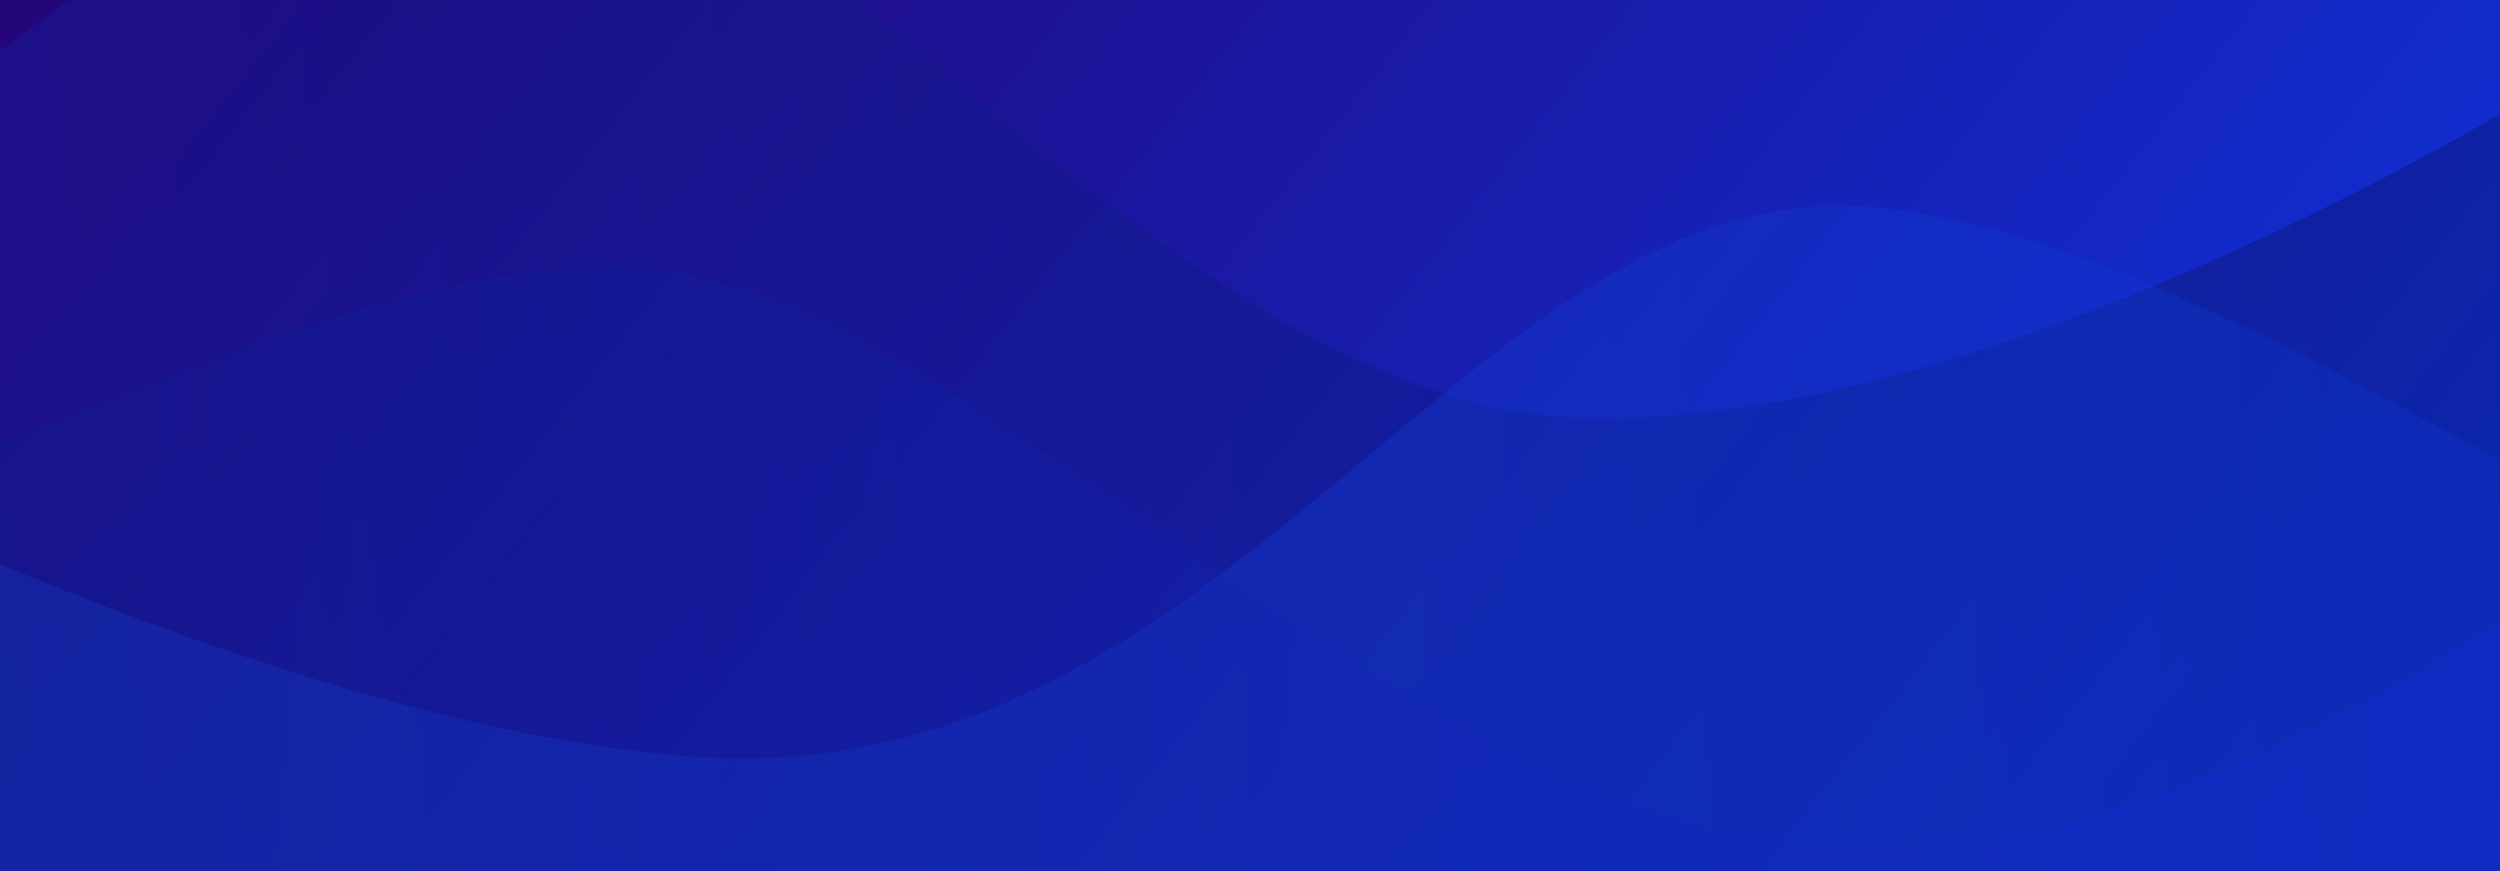
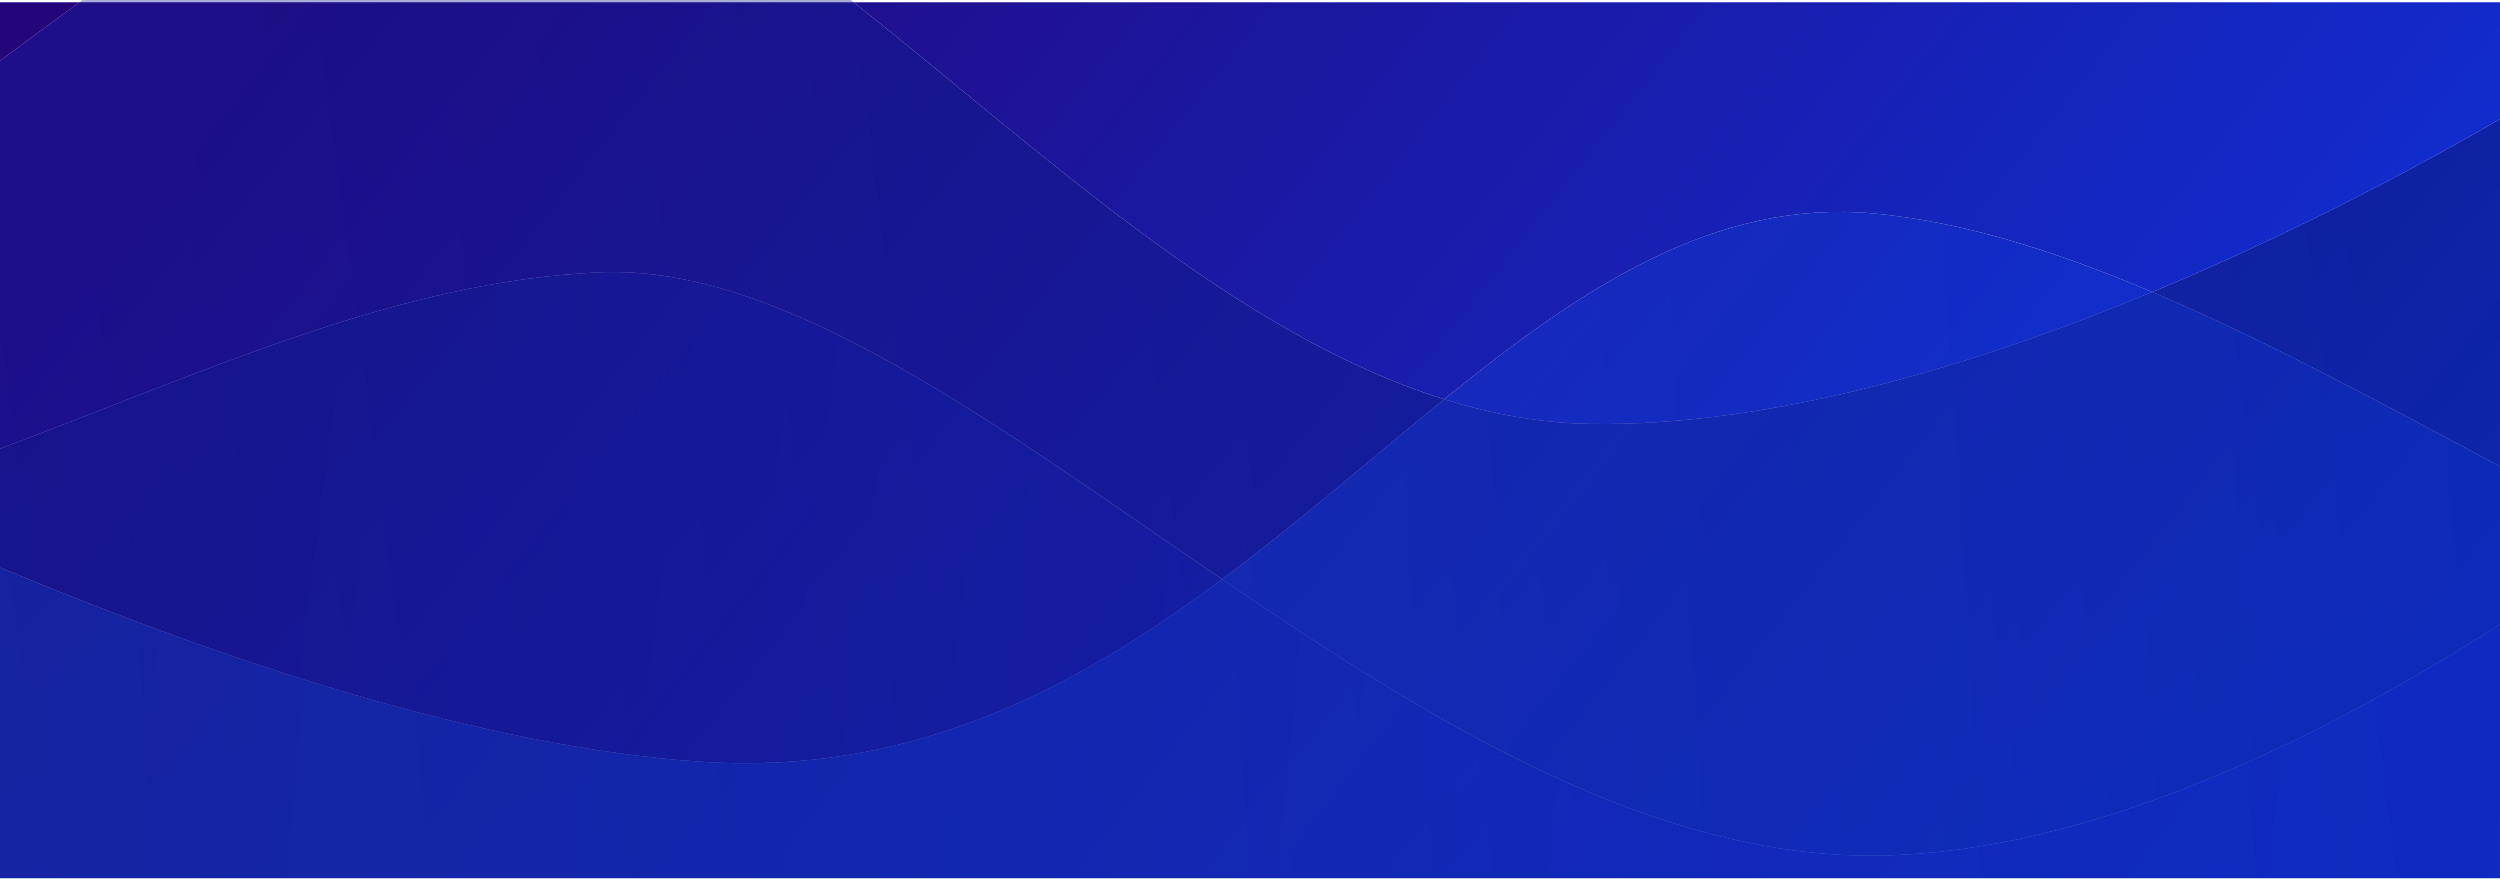
- <svg xmlns="http://www.w3.org/2000/svg" version="1.1" id="Calque_1" x="0px" y="0px" viewBox="0 0 2206 768" style="enable-background:new 0 0 2206 768;" xml:space="preserve">
-   <style type="text/css">
- 	.st0{fill:url(#Rectangle_33_1_);}
- 	.st1{opacity:0.36;fill:url(#Tracé_11_1_);enable-background:new    ;}
- 	.st2{opacity:0.34;fill:url(#Tracé_12_2_);enable-background:new    ;}
- 	.st3{opacity:0.33;fill:url(#Tracé_12_3_);enable-background:new    ;}
- </style>
-   <g id="Groupe_62">
-     <linearGradient id="Rectangle_33_1_" gradientUnits="userSpaceOnUse" x1="1296.013" y1="768.74" x2="1297.103" y2="768.36" gradientTransform="matrix(1920 0 0 -847 -2488304 651344)">
-       <stop offset="0" style="stop-color:#24067B" />
-       <stop offset="1" style="stop-color:#0F31D8" />
+ <svg xmlns="http://www.w3.org/2000/svg" xmlns:xlink="http://www.w3.org/1999/xlink" id="Calque_1" data-name="Calque 1" width="2212" height="777" viewBox="0 0 2212 777">
+   <defs>
+     <style>.cls-1{fill:none;}.cls-2{fill:url(#Dégradé_sans_nom);}.cls-3{fill:url(#Dégradé_sans_nom_2);}.cls-12,.cls-15,.cls-18,.cls-4,.cls-6,.cls-8{opacity:0.36;}.cls-10,.cls-12,.cls-13,.cls-15,.cls-16,.cls-18,.cls-19,.cls-20,.cls-4,.cls-6,.cls-8{isolation:isolate;}.cls-4{fill:url(#Dégradé_sans_nom_3);}.cls-5{fill:url(#Dégradé_sans_nom_4);}.cls-6{fill:url(#Dégradé_sans_nom_5);}.cls-7{fill:url(#Dégradé_sans_nom_6);}.cls-8{fill:url(#Dégradé_sans_nom_7);}.cls-9{fill:url(#Dégradé_sans_nom_8);}.cls-10,.cls-13,.cls-19{opacity:0.34;}.cls-10{fill:url(#Dégradé_sans_nom_9);}.cls-11{fill:url(#Dégradé_sans_nom_10);}.cls-12{fill:url(#Dégradé_sans_nom_11);}.cls-13{fill:url(#Dégradé_sans_nom_12);}.cls-14{fill:url(#Dégradé_sans_nom_13);}.cls-15{fill:url(#Dégradé_sans_nom_14);}.cls-16,.cls-20{opacity:0.33;}.cls-16{fill:url(#Dégradé_sans_nom_15);}.cls-17{fill:url(#Dégradé_sans_nom_16);}.cls-18{fill:url(#Dégradé_sans_nom_17);}.cls-19{fill:url(#Dégradé_sans_nom_18);}.cls-20{fill:url(#Dégradé_sans_nom_19);}</style>
+     <linearGradient id="Dégradé_sans_nom" x1="2135.65" y1="768.95" x2="2136.74" y2="768.57" gradientTransform="matrix(1920, 0, 0, -847, -4100264, 651344)" gradientUnits="userSpaceOnUse">
+       <stop offset="0" stop-color="#24067b" />
+       <stop offset="1" stop-color="#0f31d8" />
    </linearGradient>
-     <rect id="Rectangle_33" x="-7.6" y="-4" class="st0" width="2222.5" height="777.7" />
-     <linearGradient id="Tracé_11_1_" gradientUnits="userSpaceOnUse" x1="1296.172" y1="768.781" x2="1297.193" y2="768.811" gradientTransform="matrix(2627.29 0 0 -586.62 -3405977 451374.75)">
-       <stop offset="0" style="stop-color:#1223B5" />
-       <stop offset="1" style="stop-color:#09125B" />
+     <linearGradient id="Dégradé_sans_nom_2" x1="2135.69" y1="769.07" x2="2136.78" y2="768.69" xlink:href="#Dégradé_sans_nom" />
+     <linearGradient id="Dégradé_sans_nom_3" x1="2135.83" y1="769.45" x2="2136.85" y2="769.48" gradientTransform="matrix(2627.29, 0, 0, -586.62, -5612060.82, 451374.75)" gradientUnits="userSpaceOnUse">
+       <stop offset="0" stop-color="#1223b5" />
+       <stop offset="1" stop-color="#09125b" />
    </linearGradient>
-     <path id="Tracé_11" class="st1" d="M-533,294.3c397.4-22.2,661.5-454,947.1-462.2s609.1,531.5,989.9,537s866.1-307.2,866.1-307.2   s180.9,844.2,173.7,861s-2765,0-2765,0s-276-404.1-276-426.3C-597.2,474.3-533,294.3-533,294.3z" />
-     <linearGradient id="Tracé_12_2_" gradientUnits="userSpaceOnUse" x1="1296.415" y1="768.167" x2="1297.443" y2="768.207" gradientTransform="matrix(3080.32 269.49 61.9 -707.46 -4041411.5 194585.344)">
-       <stop offset="0" style="stop-color:#1755E1" />
-       <stop offset="1" style="stop-color:#0C2FCD" />
+     <linearGradient id="Dégradé_sans_nom_4" x1="2135.69" y1="769.06" x2="2136.78" y2="768.68" xlink:href="#Dégradé_sans_nom" />
+     <linearGradient id="Dégradé_sans_nom_5" x1="2135.85" y1="768.99" x2="2136.87" y2="769.02" xlink:href="#Dégradé_sans_nom_3" />
+     <linearGradient id="Dégradé_sans_nom_6" x1="2135.6" y1="768.82" x2="2136.69" y2="768.44" xlink:href="#Dégradé_sans_nom" />
+     <linearGradient id="Dégradé_sans_nom_7" x1="2135.85" y1="769.01" x2="2136.87" y2="769.04" xlink:href="#Dégradé_sans_nom_3" />
+     <linearGradient id="Dégradé_sans_nom_8" x1="2135.64" y1="768.92" x2="2136.73" y2="768.54" xlink:href="#Dégradé_sans_nom" />
+     <linearGradient id="Dégradé_sans_nom_9" x1="2136.12" y1="768.61" x2="2137.15" y2="768.65" gradientTransform="matrix(3080.32, 269.49, 61.9, -707.46, -6628040.13, -31786.25)" gradientUnits="userSpaceOnUse">
+       <stop offset="0" stop-color="#1755e1" />
+       <stop offset="1" stop-color="#0c2fcd" />
    </linearGradient>
-     <path id="Tracé_12" class="st2" d="M2924.5,678.6c-492.4-55.4-915-461.7-1269.5-495.6S1089.8,700,616,668   S-543.1,227.8-543.1,227.8s400.7,788.7,408.3,802.3c7.6,13.6,2434.7-97,2434.7-97s687-72.4,688.8-89.8   C2990.5,825.9,2924.5,678.6,2924.5,678.6z" />
-     <linearGradient id="Tracé_12_3_" gradientUnits="userSpaceOnUse" x1="1298.283" y1="768.777" x2="1299.346" y2="768.818" gradientTransform="matrix(-2641.305 134.8246 -16.6849 -709.2366 3444495 370846.562)">
-       <stop offset="0" style="stop-color:#172CE1" />
-       <stop offset="1" style="stop-color:#0C1984" />
+     <linearGradient id="Dégradé_sans_nom_10" x1="2135.57" y1="768.72" x2="2136.66" y2="768.34" xlink:href="#Dégradé_sans_nom" />
+     <linearGradient id="Dégradé_sans_nom_11" x1="2135.86" y1="768.57" x2="2136.88" y2="768.6" xlink:href="#Dégradé_sans_nom_3" />
+     <linearGradient id="Dégradé_sans_nom_12" x1="2136.13" y1="768.32" x2="2137.16" y2="768.36" xlink:href="#Dégradé_sans_nom_9" />
+     <linearGradient id="Dégradé_sans_nom_13" x1="2135.52" y1="768.58" x2="2136.61" y2="768.2" xlink:href="#Dégradé_sans_nom" />
+     <linearGradient id="Dégradé_sans_nom_14" x1="2135.86" y1="768.67" x2="2136.88" y2="768.7" xlink:href="#Dégradé_sans_nom_3" />
+     <linearGradient id="Dégradé_sans_nom_15" x1="2138.59" y1="769.21" x2="2139.65" y2="769.26" gradientTransform="matrix(-2641.3, 134.82, -16.68, -709.24, 5664031.07, 257593.9)" gradientUnits="userSpaceOnUse">
+       <stop offset="0" stop-color="#172ce1" />
+       <stop offset="1" stop-color="#0c1984" />
    </linearGradient>
-     <path id="Tracé_12_1_" class="st3" d="M-492.6,506.1C-56.7,478.3,212.6,249.5,526,235s715.5,523.6,1134,516s919.6-495,919.6-495   s-275.8,870.5-283.1,882.6c-7.3,12-2126.6-45.6-2126.6-45.6s-725.8-425.4-726.5-441.2S-492.6,506.1-492.6,506.1z" />
-   </g>
+     <linearGradient id="Dégradé_sans_nom_16" x1="2135.47" y1="768.45" x2="2136.56" y2="768.07" xlink:href="#Dégradé_sans_nom" />
+     <linearGradient id="Dégradé_sans_nom_17" x1="2135.86" y1="768.35" x2="2136.89" y2="768.38" xlink:href="#Dégradé_sans_nom_3" />
+     <linearGradient id="Dégradé_sans_nom_18" x1="2136.15" y1="768.03" x2="2137.17" y2="768.07" xlink:href="#Dégradé_sans_nom_9" />
+     <linearGradient id="Dégradé_sans_nom_19" x1="2138.6" y1="768.93" x2="2139.66" y2="768.97" xlink:href="#Dégradé_sans_nom_15" />
+   </defs>
+   <path class="cls-1" d="M2208-4V-6H748.7c.8.7,1.7,1.3,2.5,2Z" transform="translate(4 6)" />
+   <path class="cls-1" d="M66.2-4c.9-.7,1.8-1.3,2.7-2H-4v2Z" transform="translate(4 6)" />
+   <path class="cls-2" d="M-4-4V47.9C19.7,30.4,43.1,12.9,66.2-4Z" transform="translate(4 6)" />
+   <path class="cls-3" d="M1273.8,347.3C1395.2,248.9,1513.7,169.5,1655,183c78.4,7.5,160.2,33.2,245.3,69.4,130.5-54.2,242.2-115,307.7-153V-4H751.2C912.8,123.7,1086.1,288.7,1273.8,347.3Z" transform="translate(4 6)" />
+   <path class="cls-4" d="M751.2-4c-.8-.7-1.7-1.3-2.5-2H69c-.9.7-1.8,1.3-2.7,2Z" transform="translate(4 6)" />
+   <path class="cls-5" d="M2208,406.7V99.4c-65.5,38-177.2,98.7-307.7,153C1998.4,294,2101,349.4,2208,406.7Z" transform="translate(4 6)" />
+   <path class="cls-6" d="M2208,406.7V99.4c-65.5,38-177.2,98.7-307.7,153C1998.4,294,2101,349.4,2208,406.7Z" transform="translate(4 6)" />
+   <path class="cls-7" d="M1077.3,506.6c68.8-51.2,133-107.9,196.5-159.3C1086.1,288.7,912.8,123.7,751.2-4H66.2C43.1,12.9,19.7,30.4-4,47.9V391c188.2-70.4,352-147.8,530-156C689.1,227.5,876.3,369.6,1077.3,506.6Z" transform="translate(4 6)" />
+   <path class="cls-8" d="M1077.3,506.6c68.8-51.2,133-107.9,196.5-159.3C1086.1,288.7,912.8,123.7,751.2-4H66.2C43.1,12.9,19.7,30.4-4,47.9V391c188.2-70.4,352-147.8,530-156C689.1,227.5,876.3,369.6,1077.3,506.6Z" transform="translate(4 6)" />
+   <path class="cls-9" d="M1900.3,252.4c-85.1-36.1-166.9-61.9-245.3-69.4-141.3-13.5-259.8,65.9-381.2,164.3,42.7,13.3,86,21.2,130.2,21.8C1565.6,371.4,1746.1,316.4,1900.3,252.4Z" transform="translate(4 6)" />
+   <path class="cls-10" d="M1900.3,252.4c-85.1-36.1-166.9-61.9-245.3-69.4-141.3-13.5-259.8,65.9-381.2,164.3,42.7,13.3,86,21.2,130.2,21.8C1565.6,371.4,1746.1,316.4,1900.3,252.4Z" transform="translate(4 6)" />
+   <path class="cls-11" d="M1404,369.1c-44.2-.6-87.6-8.5-130.2-21.8-63.5,51.4-127.8,108.1-196.5,159.3,185.2,126.2,382.1,248,582.7,244.4,183.2-3.3,382.1-98.6,548-204.6V406.7c-107-57.3-209.6-112.7-307.7-154.3C1746.1,316.4,1565.6,371.4,1404,369.1Z" transform="translate(4 6)" />
+   <path class="cls-12" d="M1404,369.1c-44.2-.6-87.6-8.5-130.2-21.8-63.5,51.4-127.8,108.1-196.5,159.3,185.2,126.2,382.1,248,582.7,244.4,183.2-3.3,382.1-98.6,548-204.6V406.7c-107-57.3-209.6-112.7-307.7-154.3C1746.1,316.4,1565.6,371.4,1404,369.1Z" transform="translate(4 6)" />
+   <path class="cls-13" d="M1404,369.1c-44.2-.6-87.6-8.5-130.2-21.8-63.5,51.4-127.8,108.1-196.5,159.3,185.2,126.2,382.1,248,582.7,244.4,183.2-3.3,382.1-98.6,548-204.6V406.7c-107-57.3-209.6-112.7-307.7-154.3C1746.1,316.4,1565.6,371.4,1404,369.1Z" transform="translate(4 6)" />
+   <path class="cls-14" d="M1077.3,506.6C876.3,369.6,689.1,227.5,526,235,348,243.2,184.2,320.6-4,391V496.1C197.7,580.4,424.2,655,616,668,802.1,680.6,947.7,603.2,1077.3,506.6Z" transform="translate(4 6)" />
+   <path class="cls-15" d="M1077.3,506.6C876.3,369.6,689.1,227.5,526,235,348,243.2,184.2,320.6-4,391V496.1C197.7,580.4,424.2,655,616,668,802.1,680.6,947.7,603.2,1077.3,506.6Z" transform="translate(4 6)" />
+   <path class="cls-16" d="M1077.3,506.6C876.3,369.6,689.1,227.5,526,235,348,243.2,184.2,320.6-4,391V496.1C197.7,580.4,424.2,655,616,668,802.1,680.6,947.7,603.2,1077.3,506.6Z" transform="translate(4 6)" />
+   <path class="cls-17" d="M1077.3,506.6C947.7,603.2,802.1,680.6,616,668,424.2,655,197.7,580.4-4,496.2V771H2208V546.4c-165.9,106-364.8,201.3-548,204.6C1459.3,754.6,1262.4,632.8,1077.3,506.6Z" transform="translate(4 6)" />
+   <path class="cls-18" d="M1077.3,506.6C947.7,603.2,802.1,680.6,616,668,424.2,655,197.7,580.4-4,496.2V771H2208V546.4c-165.9,106-364.8,201.3-548,204.6C1459.3,754.6,1262.4,632.8,1077.3,506.6Z" transform="translate(4 6)" />
+   <path class="cls-19" d="M1077.3,506.6C947.7,603.2,802.1,680.6,616,668,424.2,655,197.7,580.4-4,496.2V771H2208V546.4c-165.9,106-364.8,201.3-548,204.6C1459.3,754.6,1262.4,632.8,1077.3,506.6Z" transform="translate(4 6)" />
+   <path class="cls-20" d="M1077.3,506.6C947.7,603.2,802.1,680.6,616,668,424.2,655,197.7,580.4-4,496.2V771H2208V546.4c-165.9,106-364.8,201.3-548,204.6C1459.3,754.6,1262.4,632.8,1077.3,506.6Z" transform="translate(4 6)" />
</svg>
